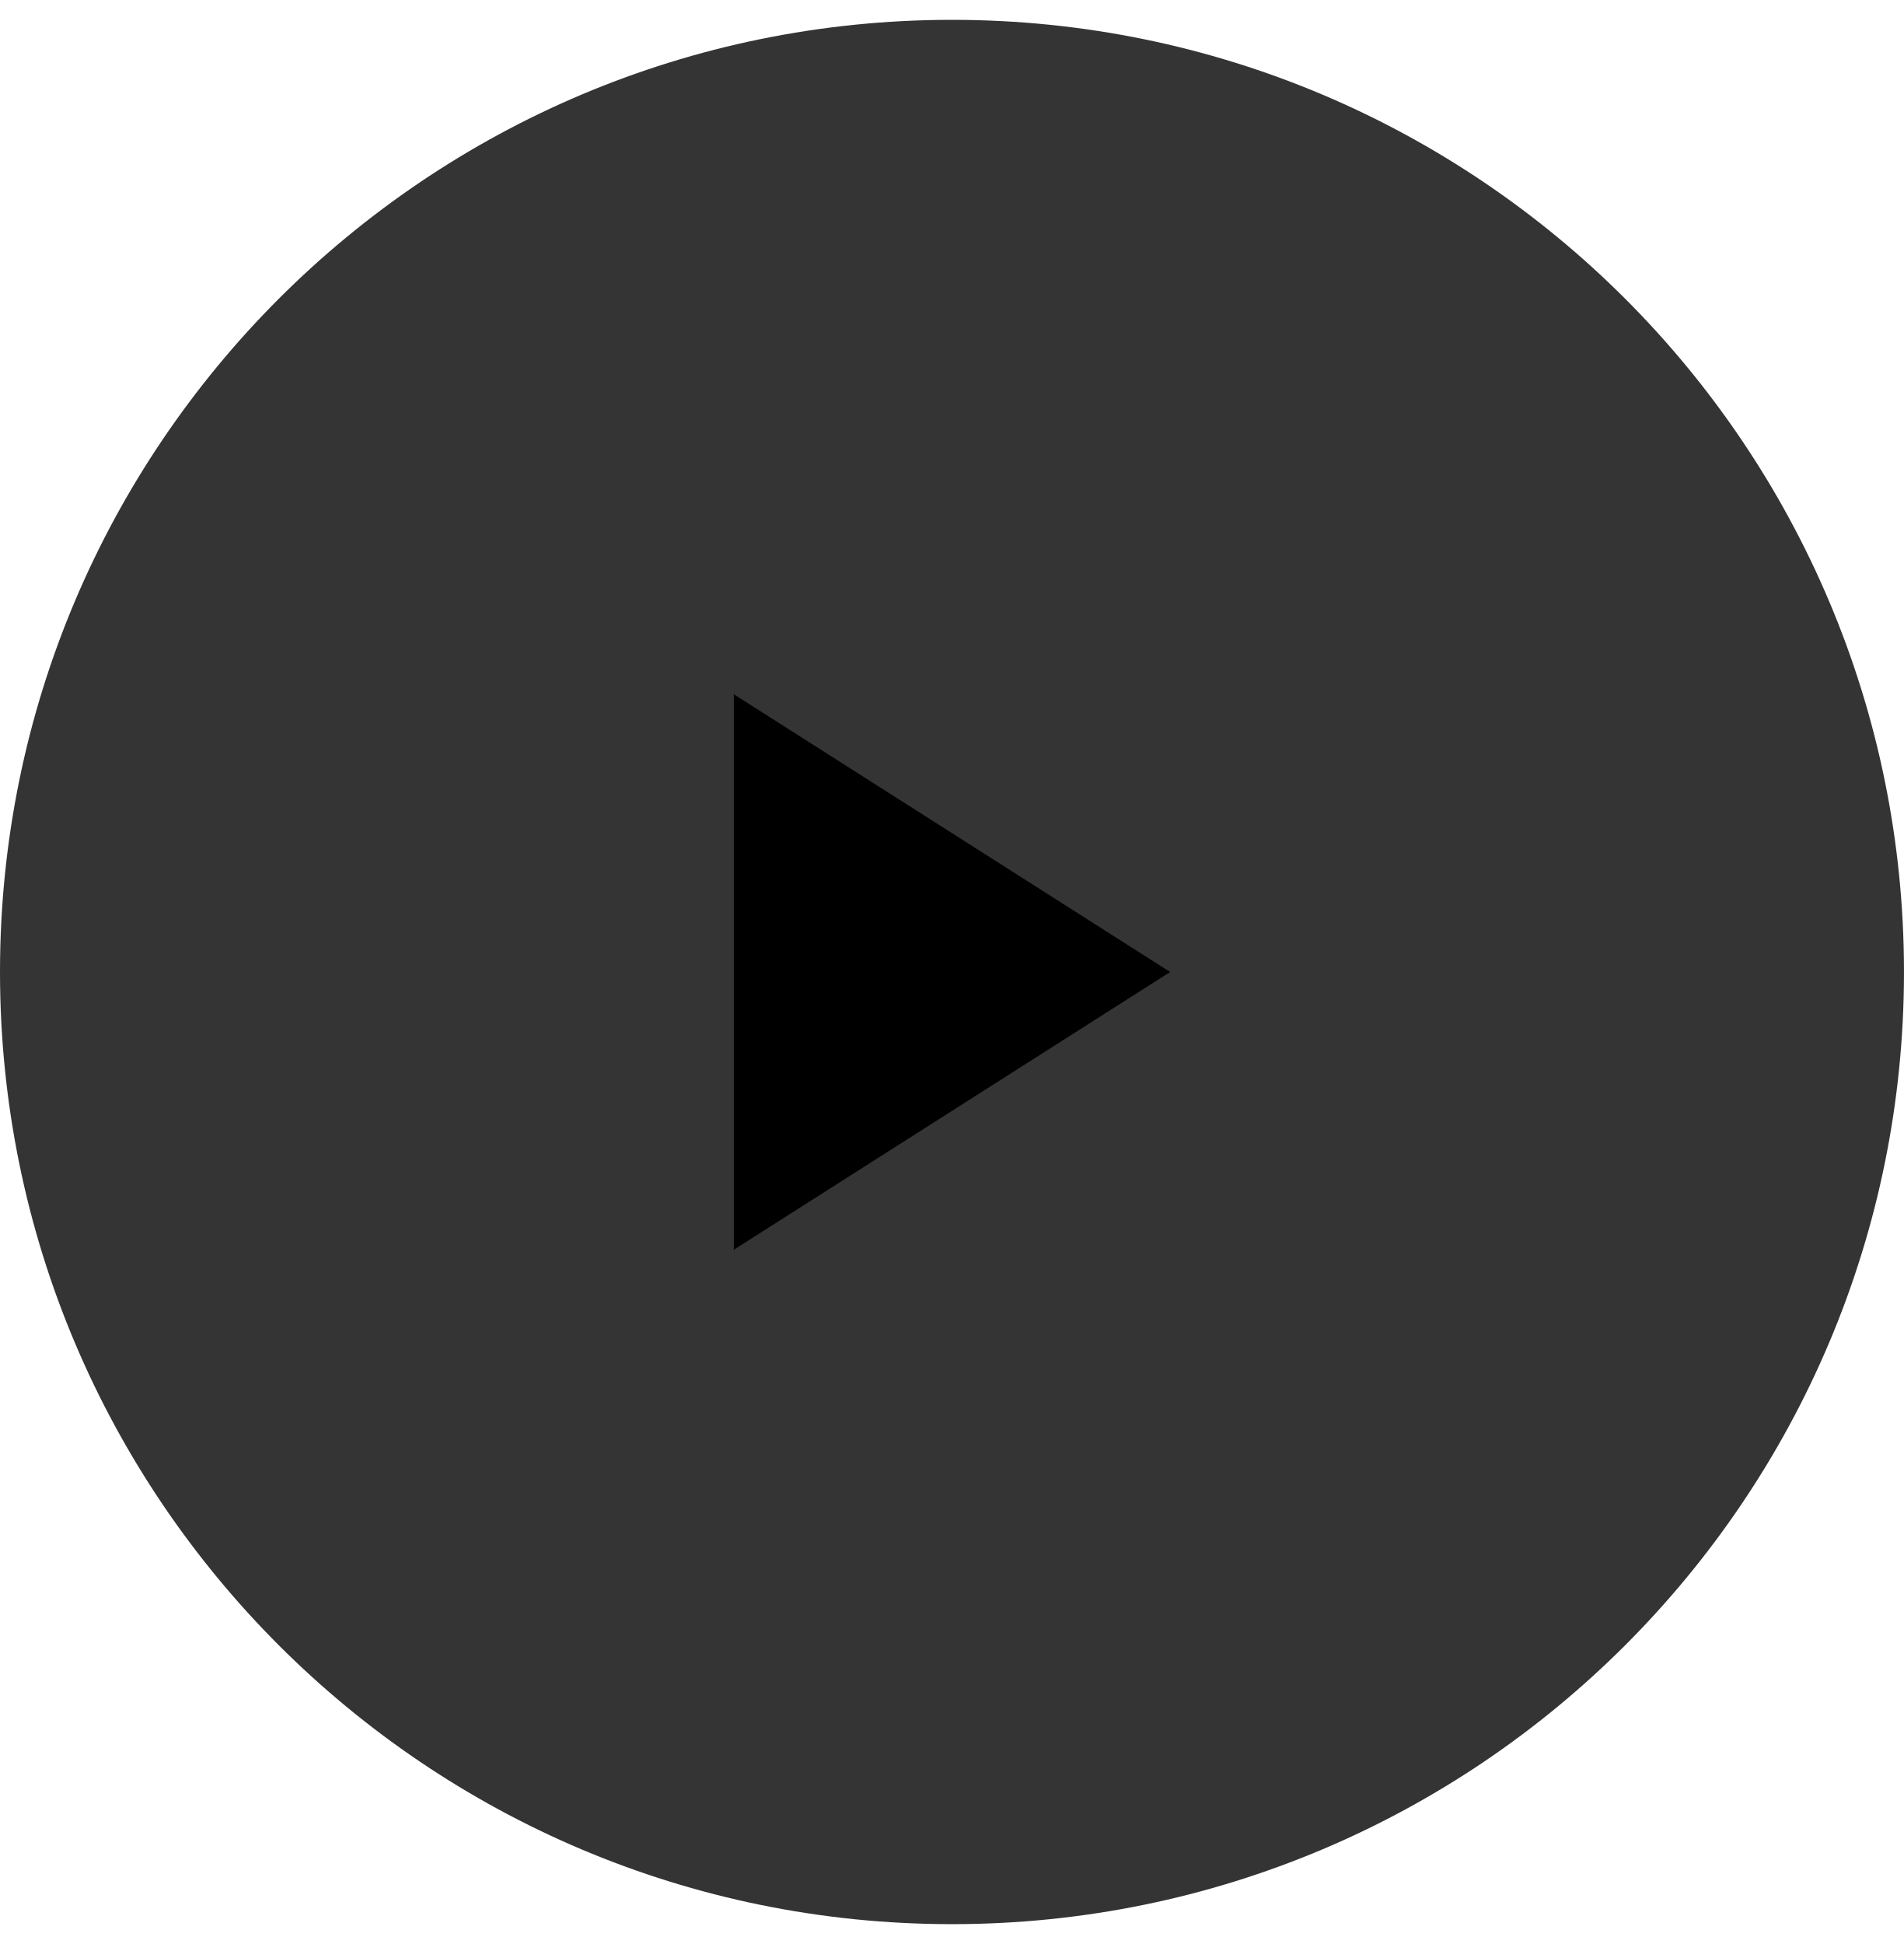
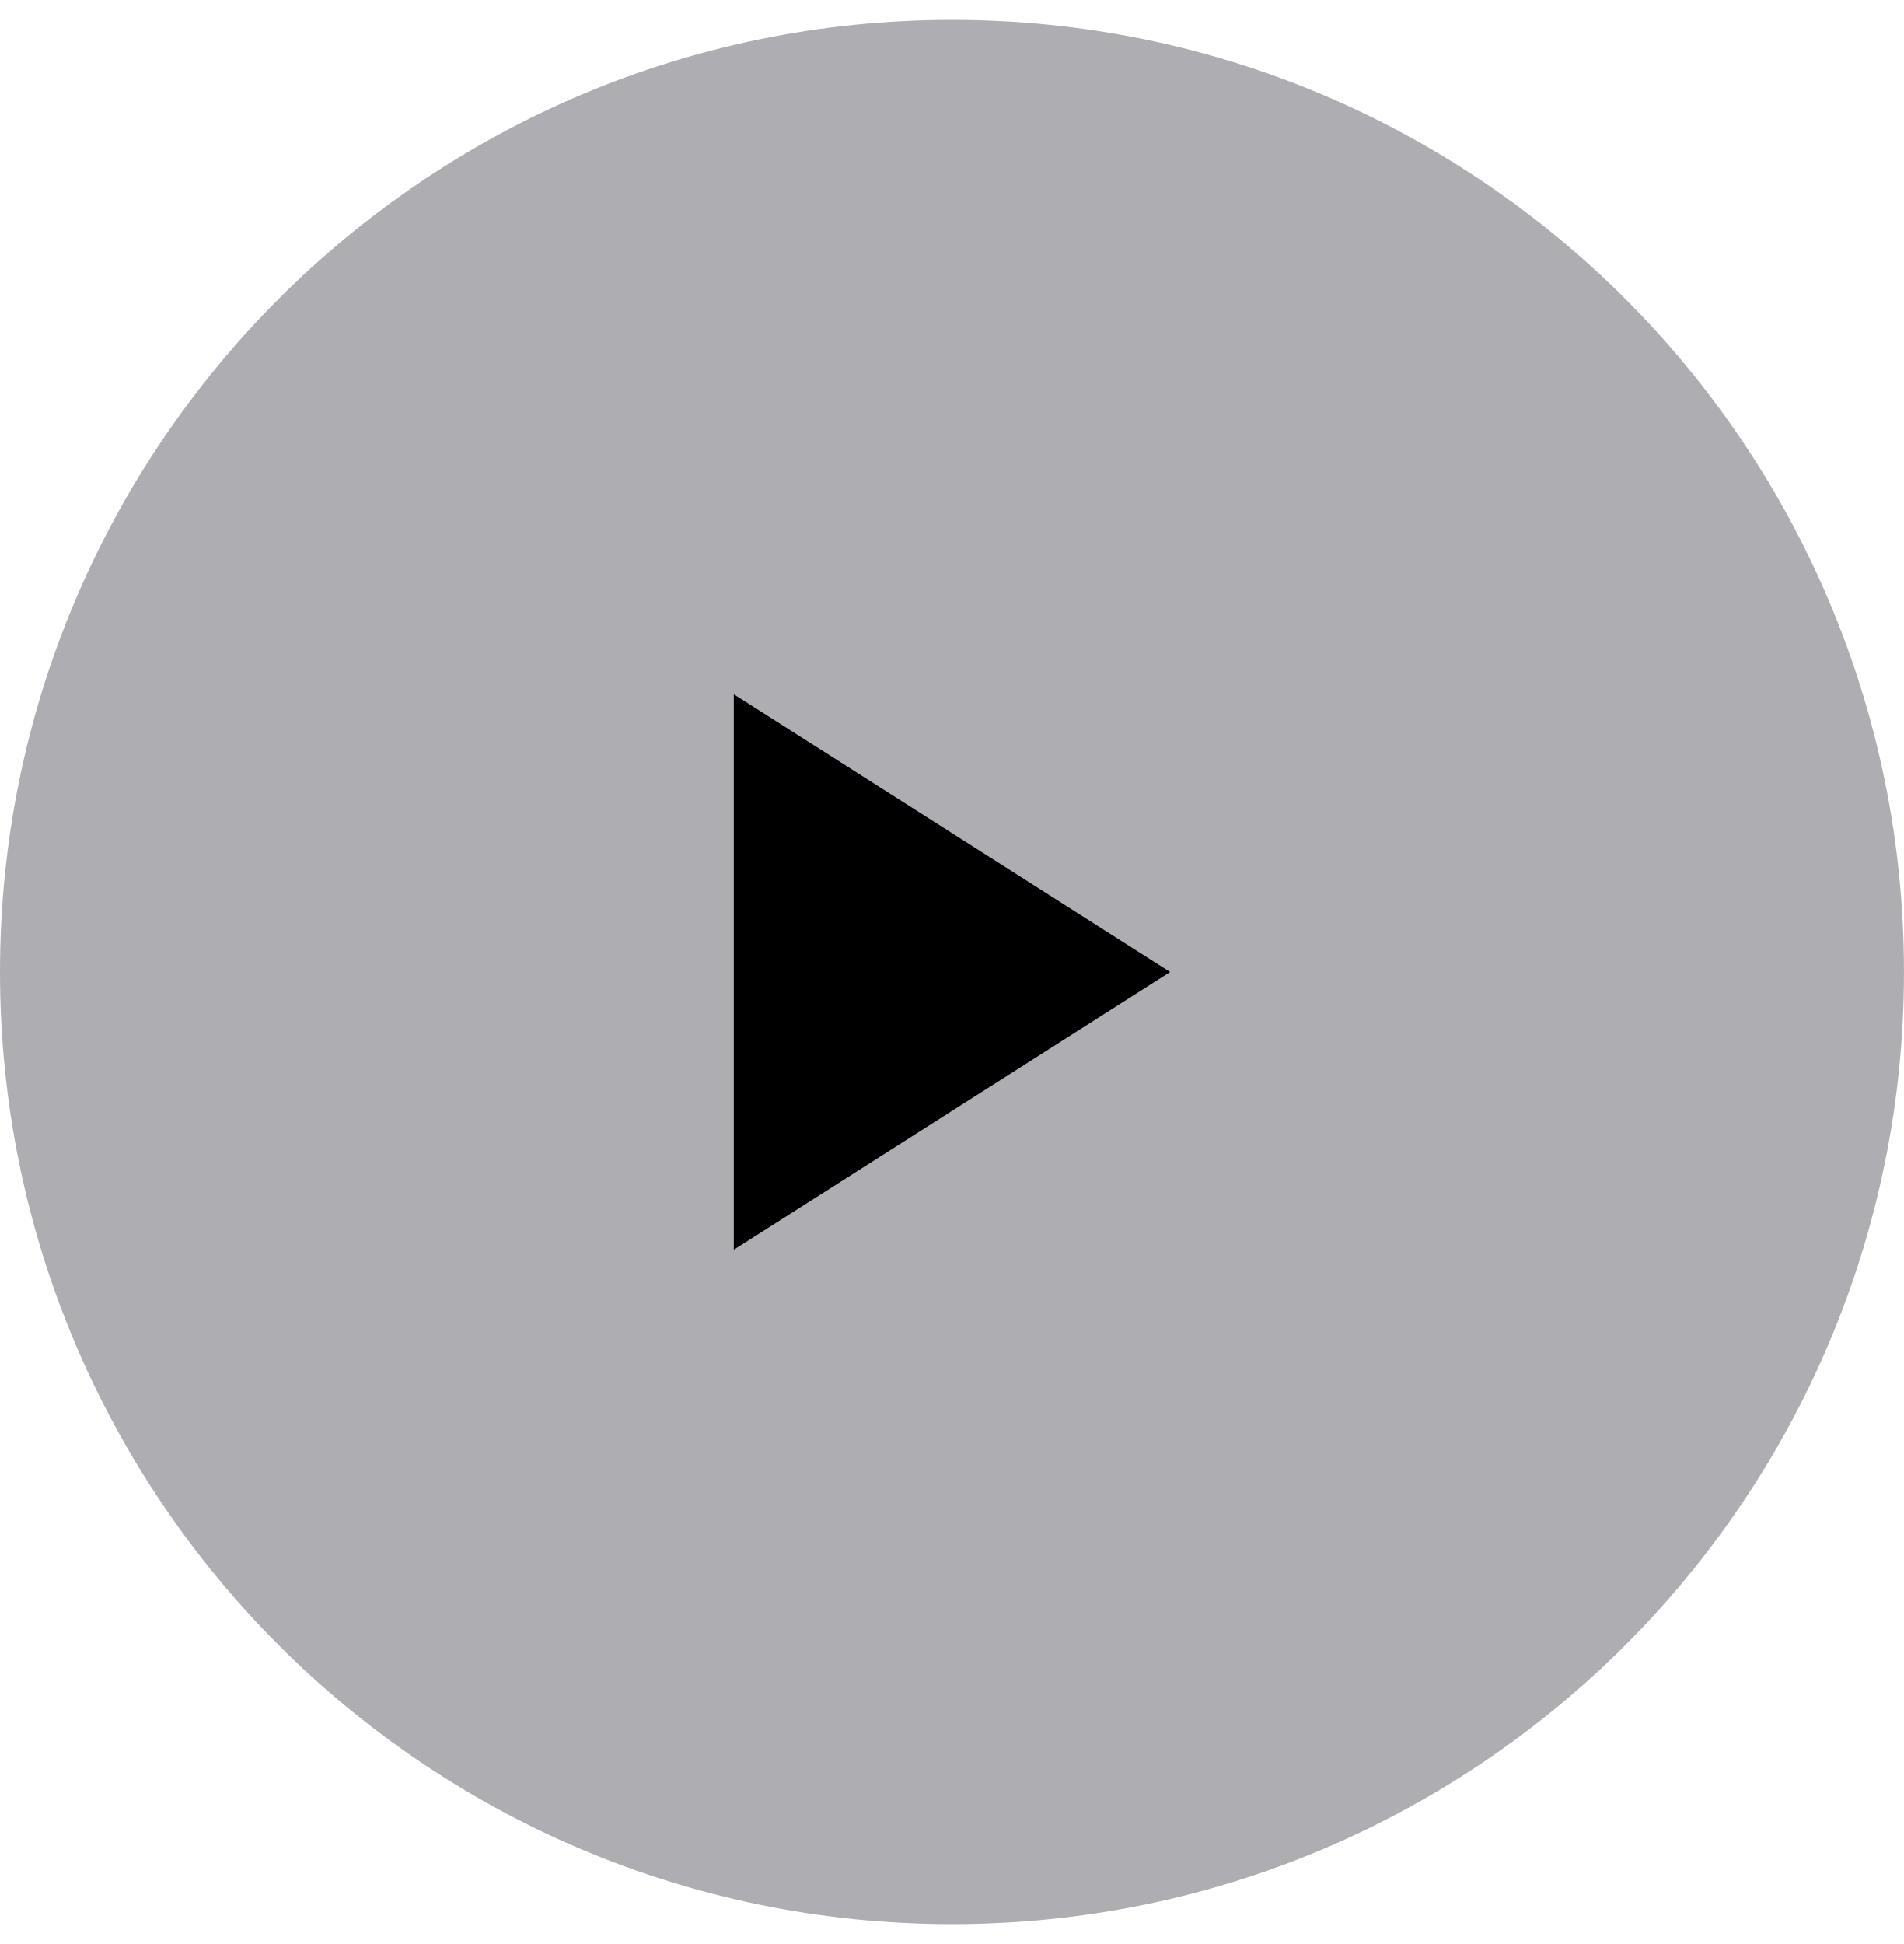
<svg xmlns="http://www.w3.org/2000/svg" width="48" height="49" viewBox="0 0 48 49" fill="none">
-   <rect y="0.5" width="48" height="48" rx="24" fill="#343434" />
+   <rect y="0.5" width="48" height="48" rx="24" fill="#AEAEB2" />
  <path d="M18.5 31.5V17.5L29.5 24.5L18.5 31.5Z" fill="black" />
</svg>
